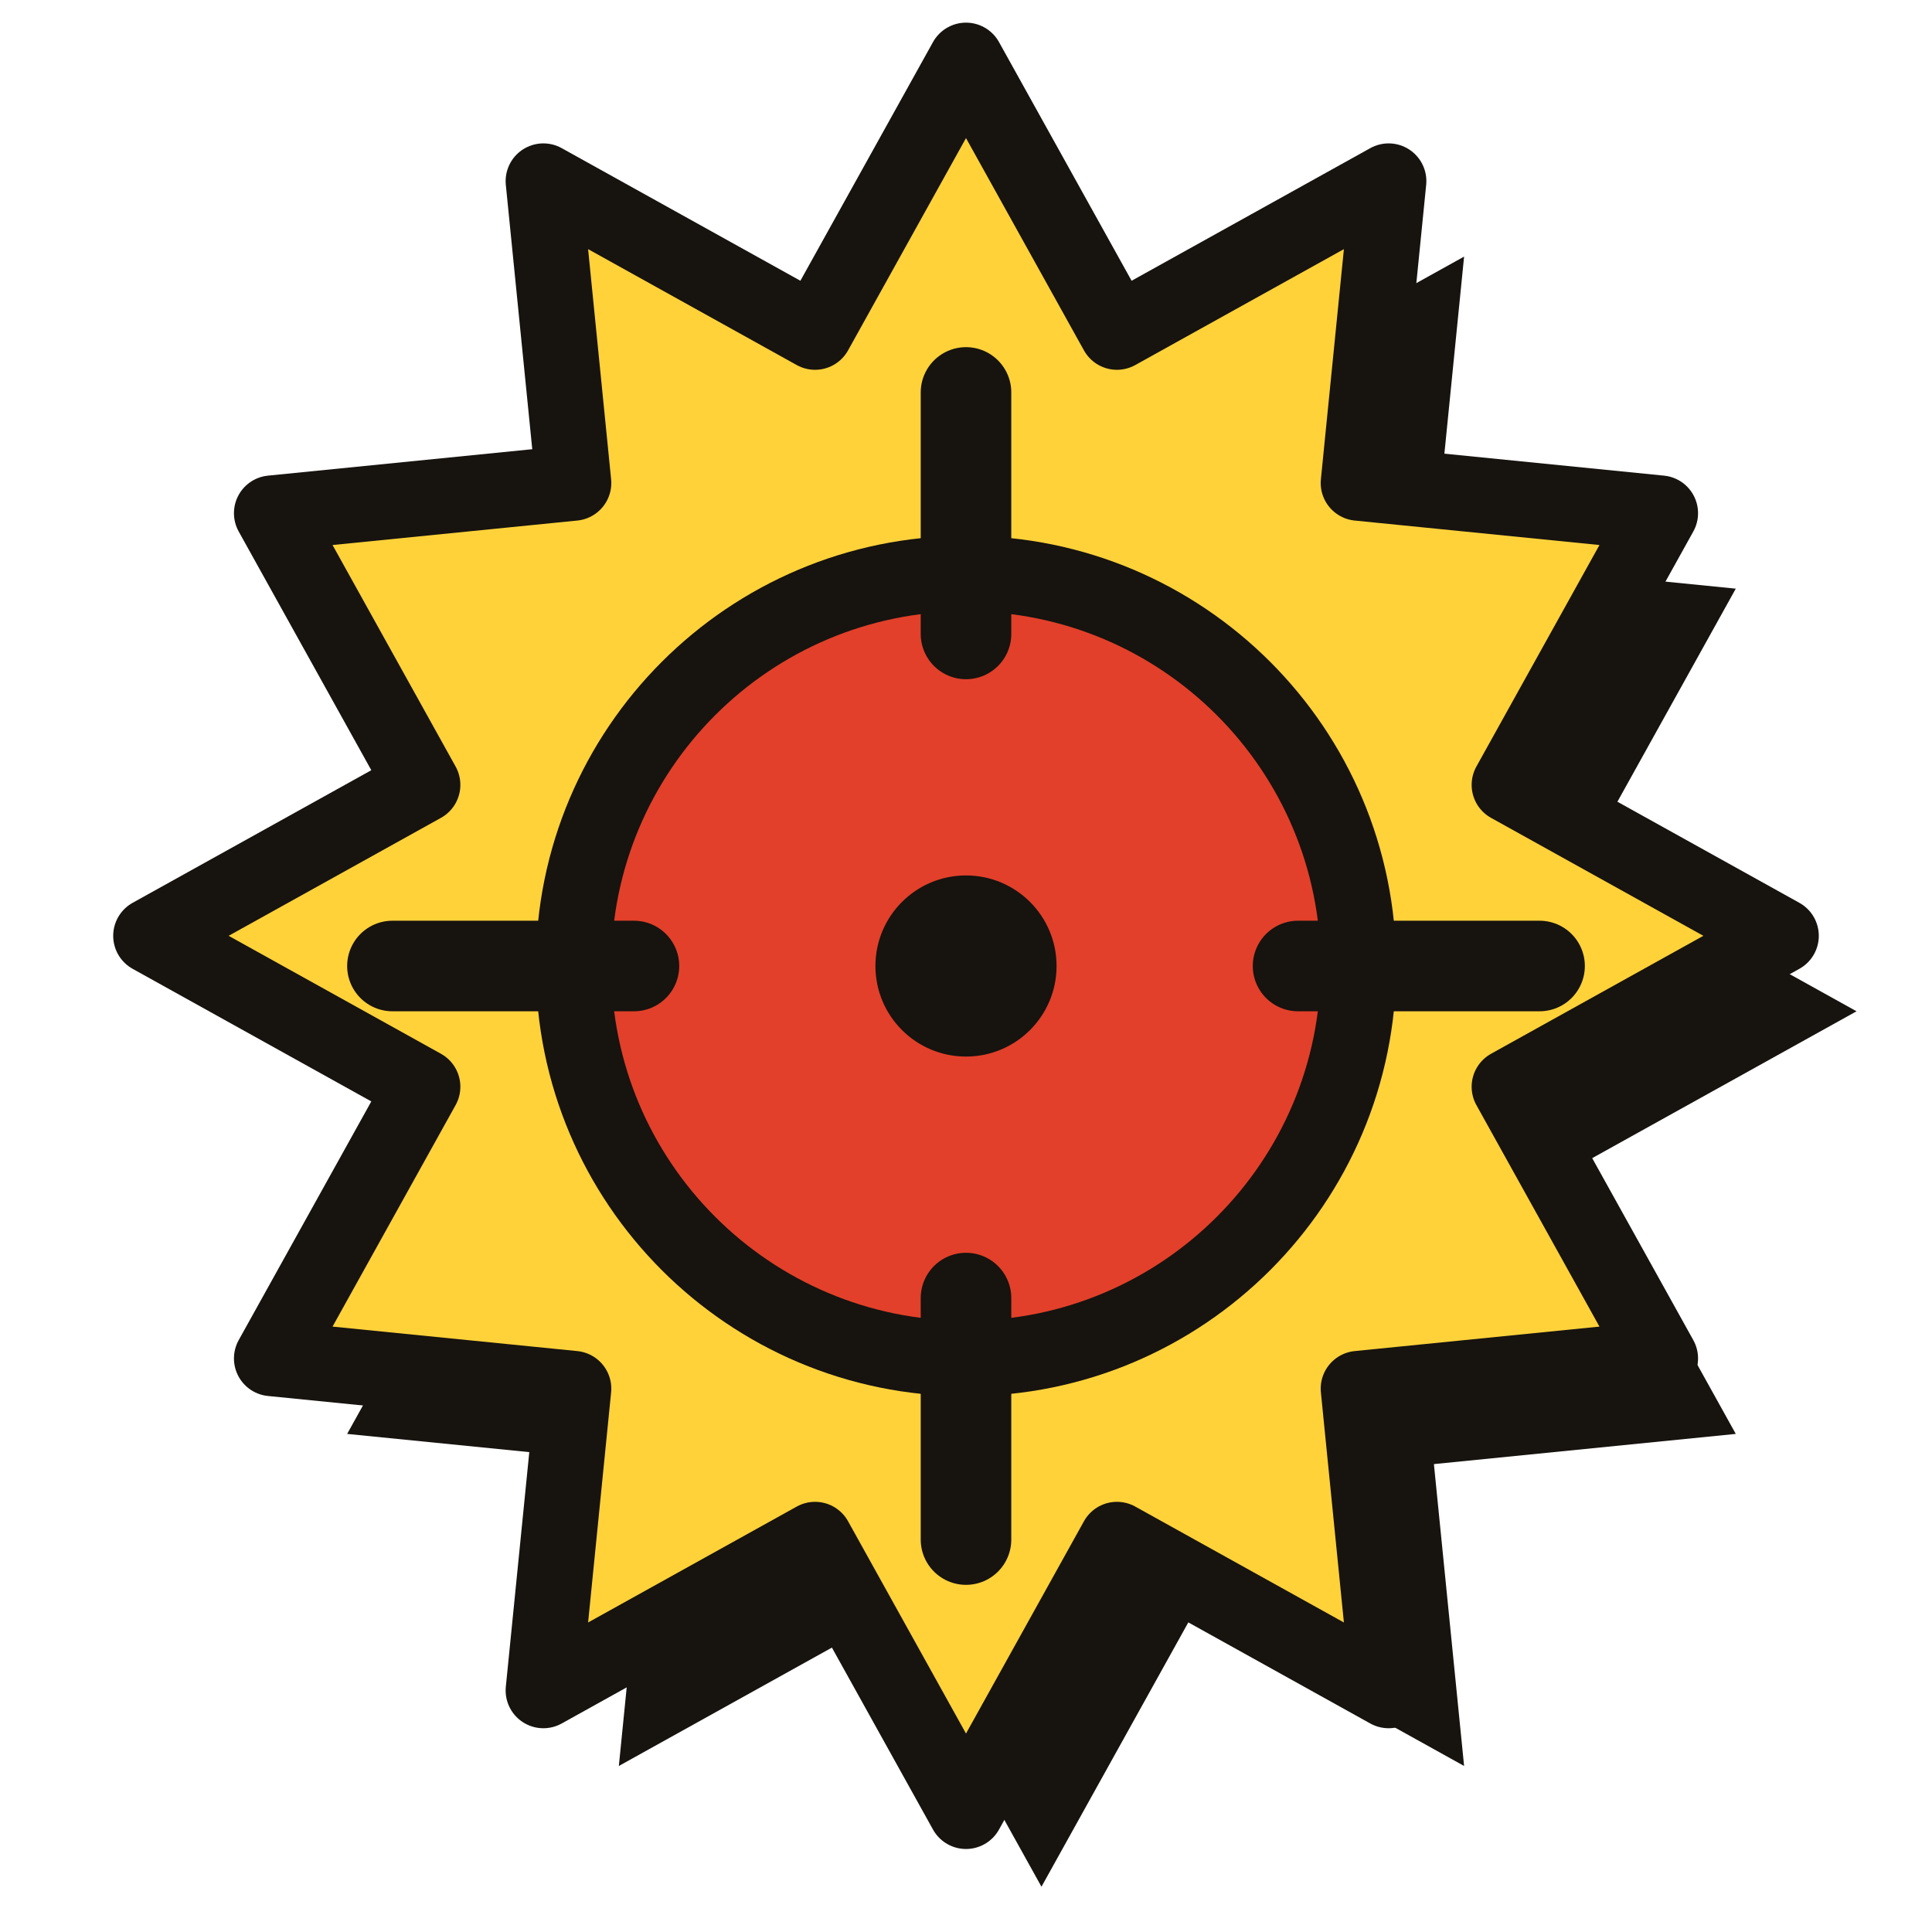
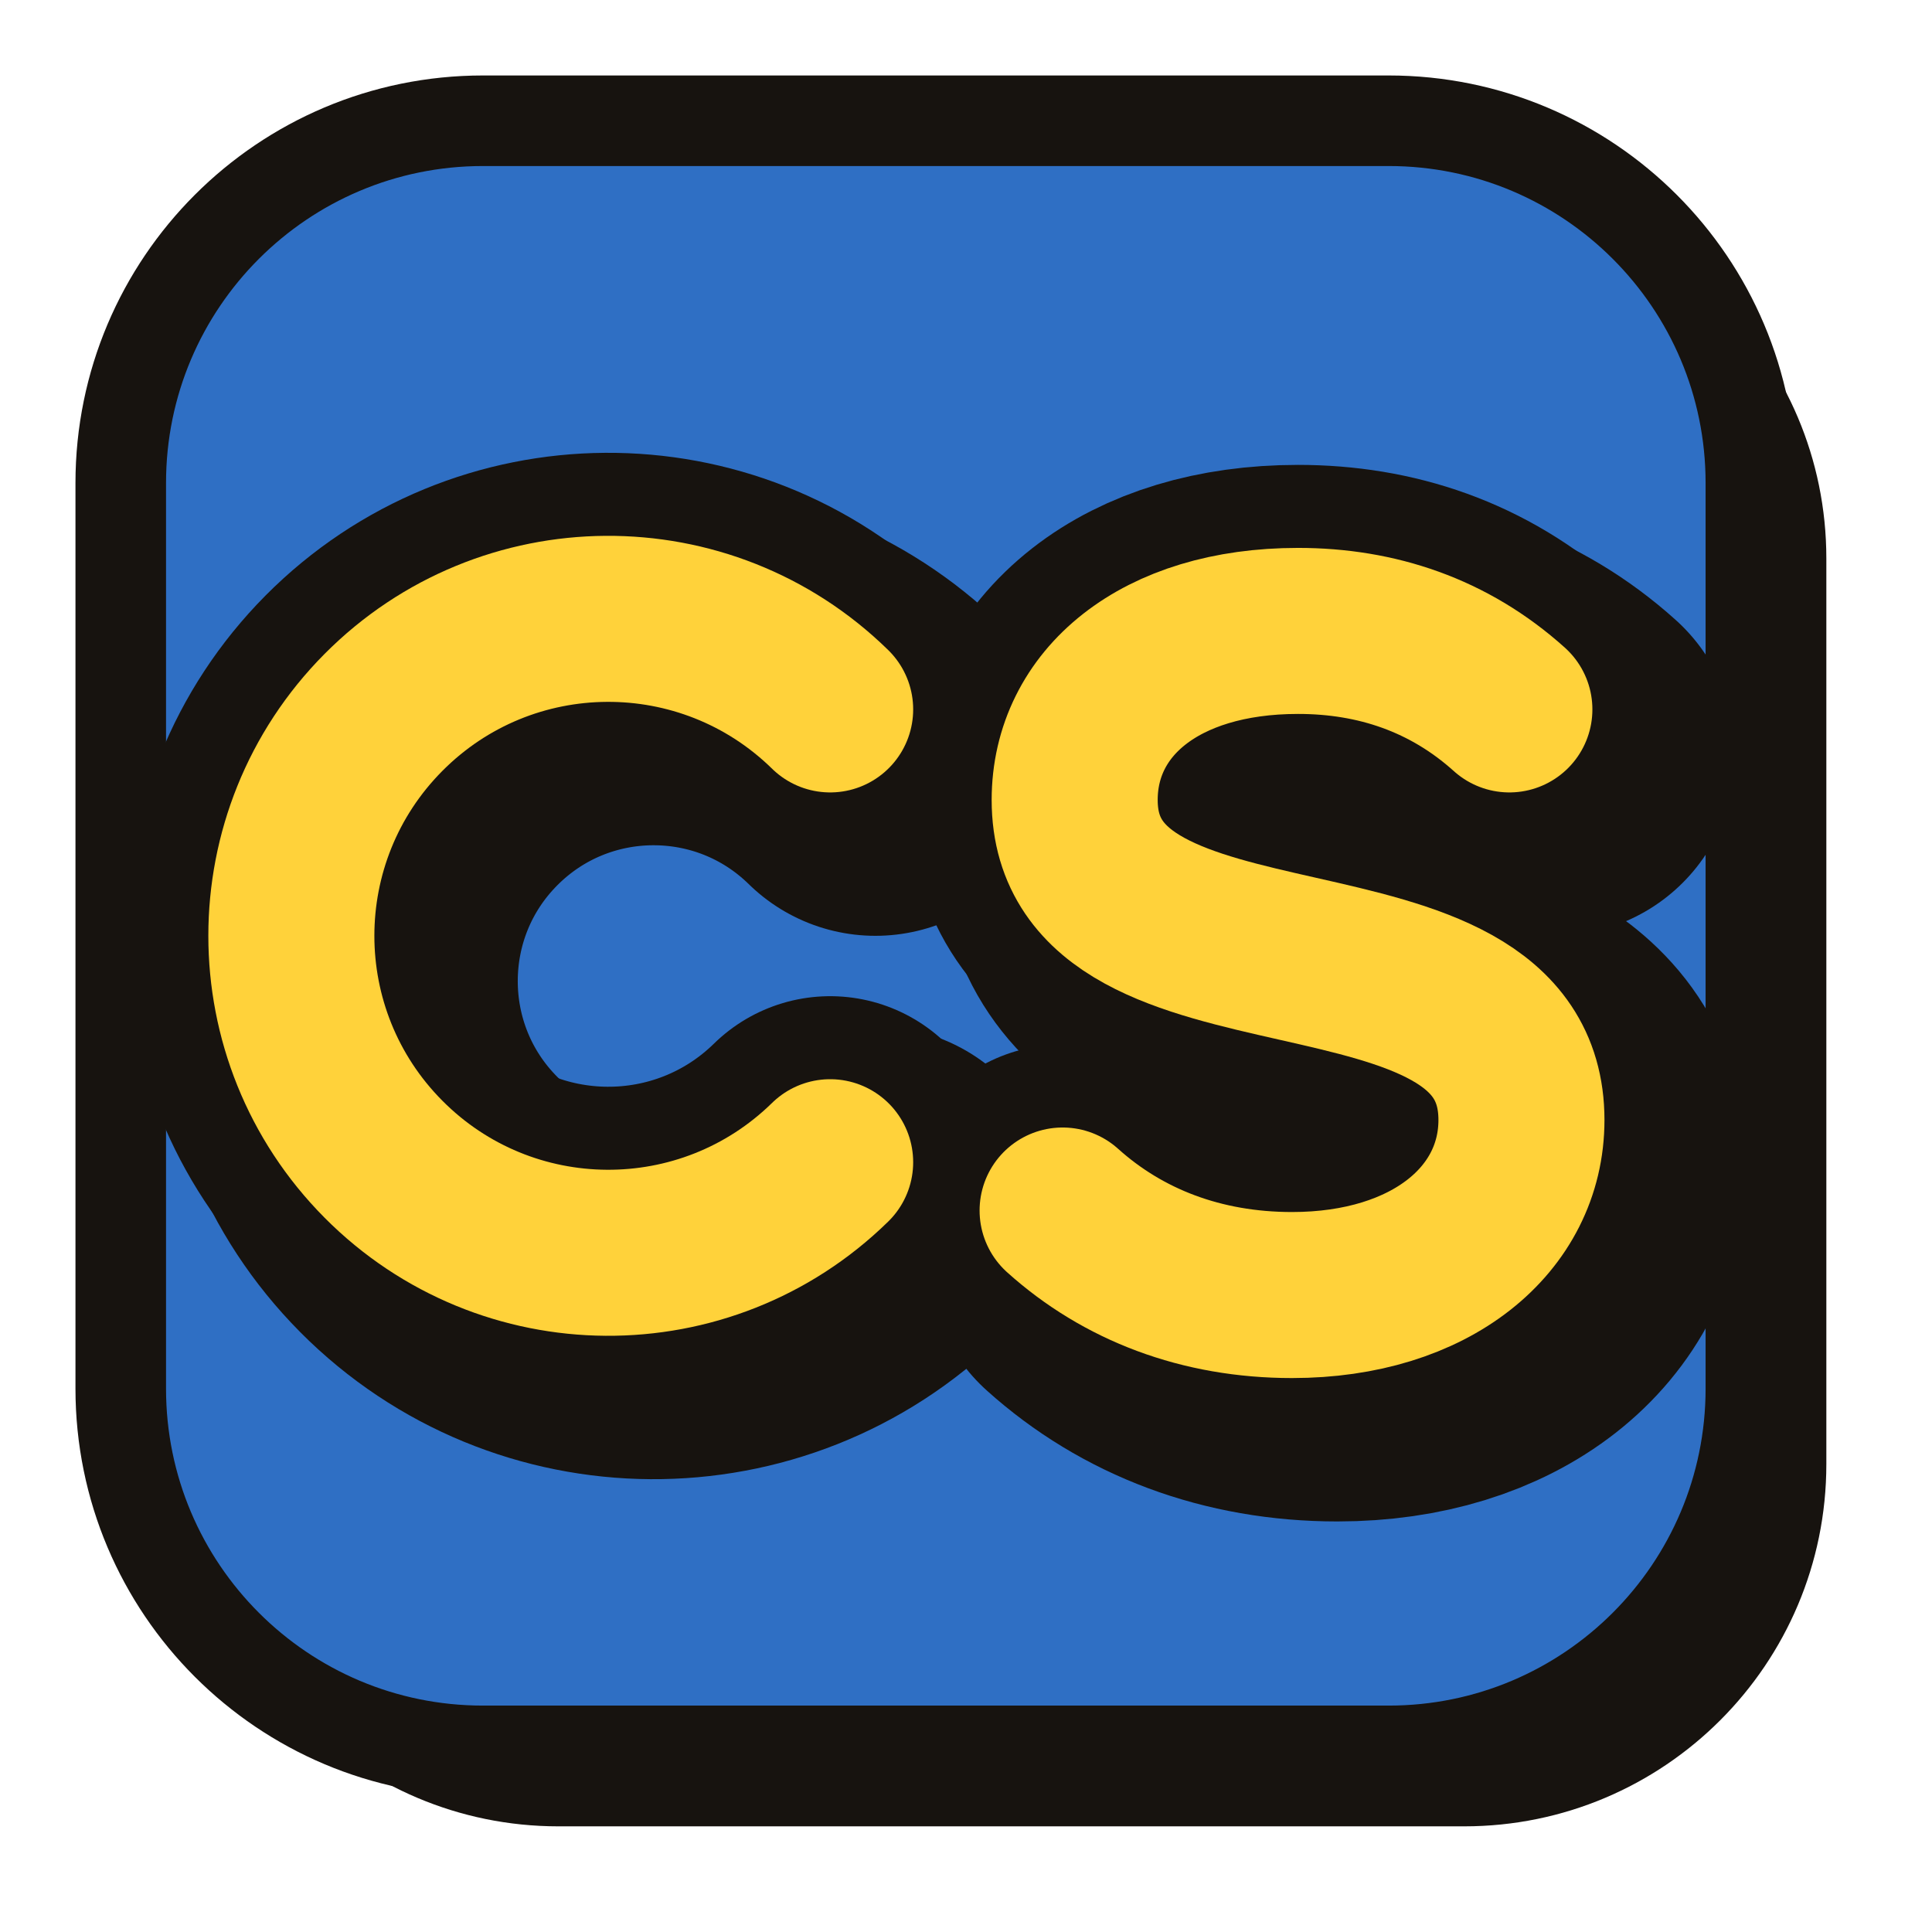
<svg xmlns="http://www.w3.org/2000/svg" viewBox="0 0 64 64">
-   <path d="M32 2l5 9 9-5-1 10 10 1-5 9 9 5-9 5 5 9-10 1 1 10-9-5-5 9-5-9-9 5 1-10-10-1 5-9-9-5 9-5-5-9 10-1-1-10 9 5z" fill="#17130f" transform="translate(2.5 2.5)" />
-   <path d="M32 2l5 9 9-5-1 10 10 1-5 9 9 5-9 5 5 9-10 1 1 10-9-5-5 9-5-9-9 5 1-10-10-1 5-9-9-5 9-5-5-9 10-1-1-10 9 5z" fill="#ffd23a" stroke="#17130f" stroke-width="2.5" stroke-linejoin="round" />
-   <circle cx="32" cy="32" r="13" fill="#e2402a" stroke="#17130f" stroke-width="2.5" />
-   <circle cx="32" cy="32" r="3" fill="#17130f" />
-   <g stroke="#17130f" stroke-width="3" stroke-linecap="round">
-     <path d="M32 13v8M32 43v8M13 32h8M43 32h8" />
+   <rect x="4" y="4" width="54" height="54" rx="12" fill="#17130f" transform="translate(2.5 2.5)" />
+   <rect x="4" y="4" width="54" height="54" rx="12" fill="#2f6fc4" stroke="#17130f" stroke-width="3" />
+   <defs>
+     <path id="c" d="M27.5 23.5A10.5 10.5 0 1 0 27.5 38.5" />
+     <path id="s" d="M50 23.5c-2-1.8-4.4-2.6-7-2.6-4.6 0-7.4 2.4-7.4 5.6 0 7.2 14.8 3.3 14.8 10.6 0 3.3-3 5.8-7.6 5.8-3 0-5.6-1-7.6-2.8" />
+   </defs>
+   <g fill="none" stroke-linecap="round" stroke-linejoin="round">
+     <g stroke="#17130f" stroke-width="12" transform="translate(1.5 1.5)">
+       <use href="#c" />
+       <use href="#s" />
+     </g>
+     <g stroke="#17130f" stroke-width="11">
+       <use href="#c" />
+       <use href="#s" />
+     </g>
+     <g stroke="#ffd23a" stroke-width="5.5">
+       <use href="#c" />
+       <use href="#s" />
+     </g>
  </g>
</svg>
